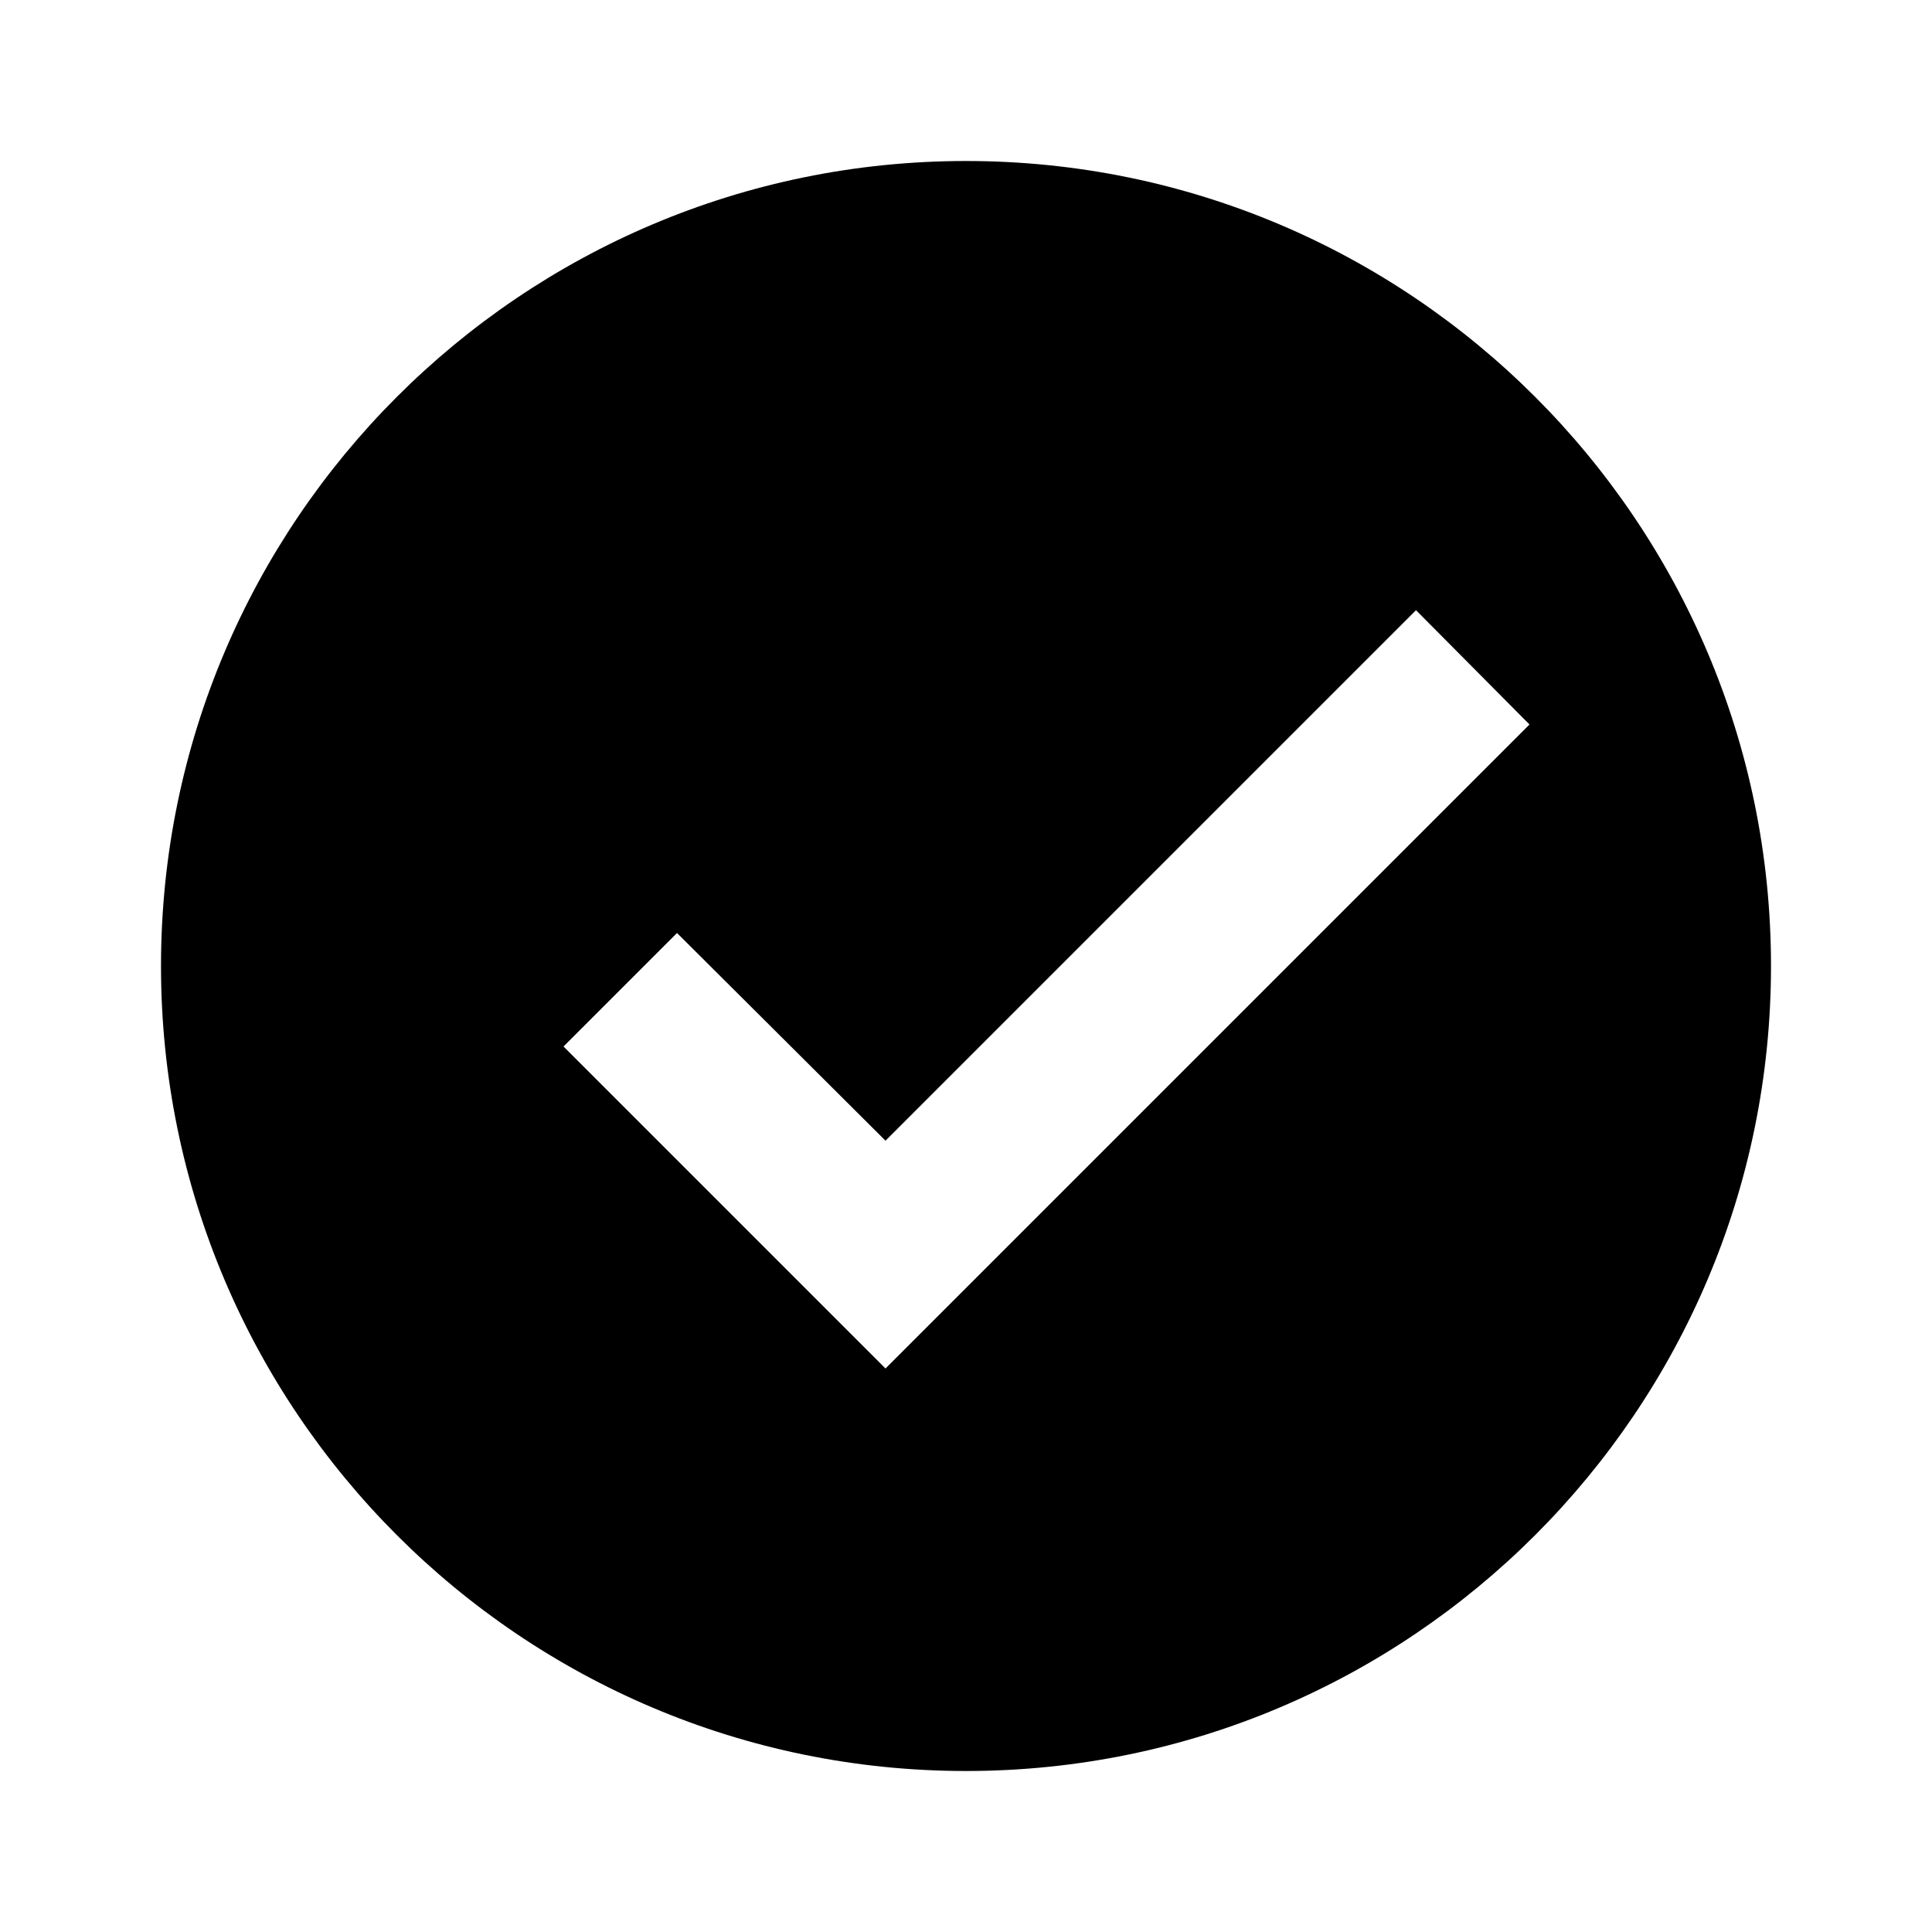
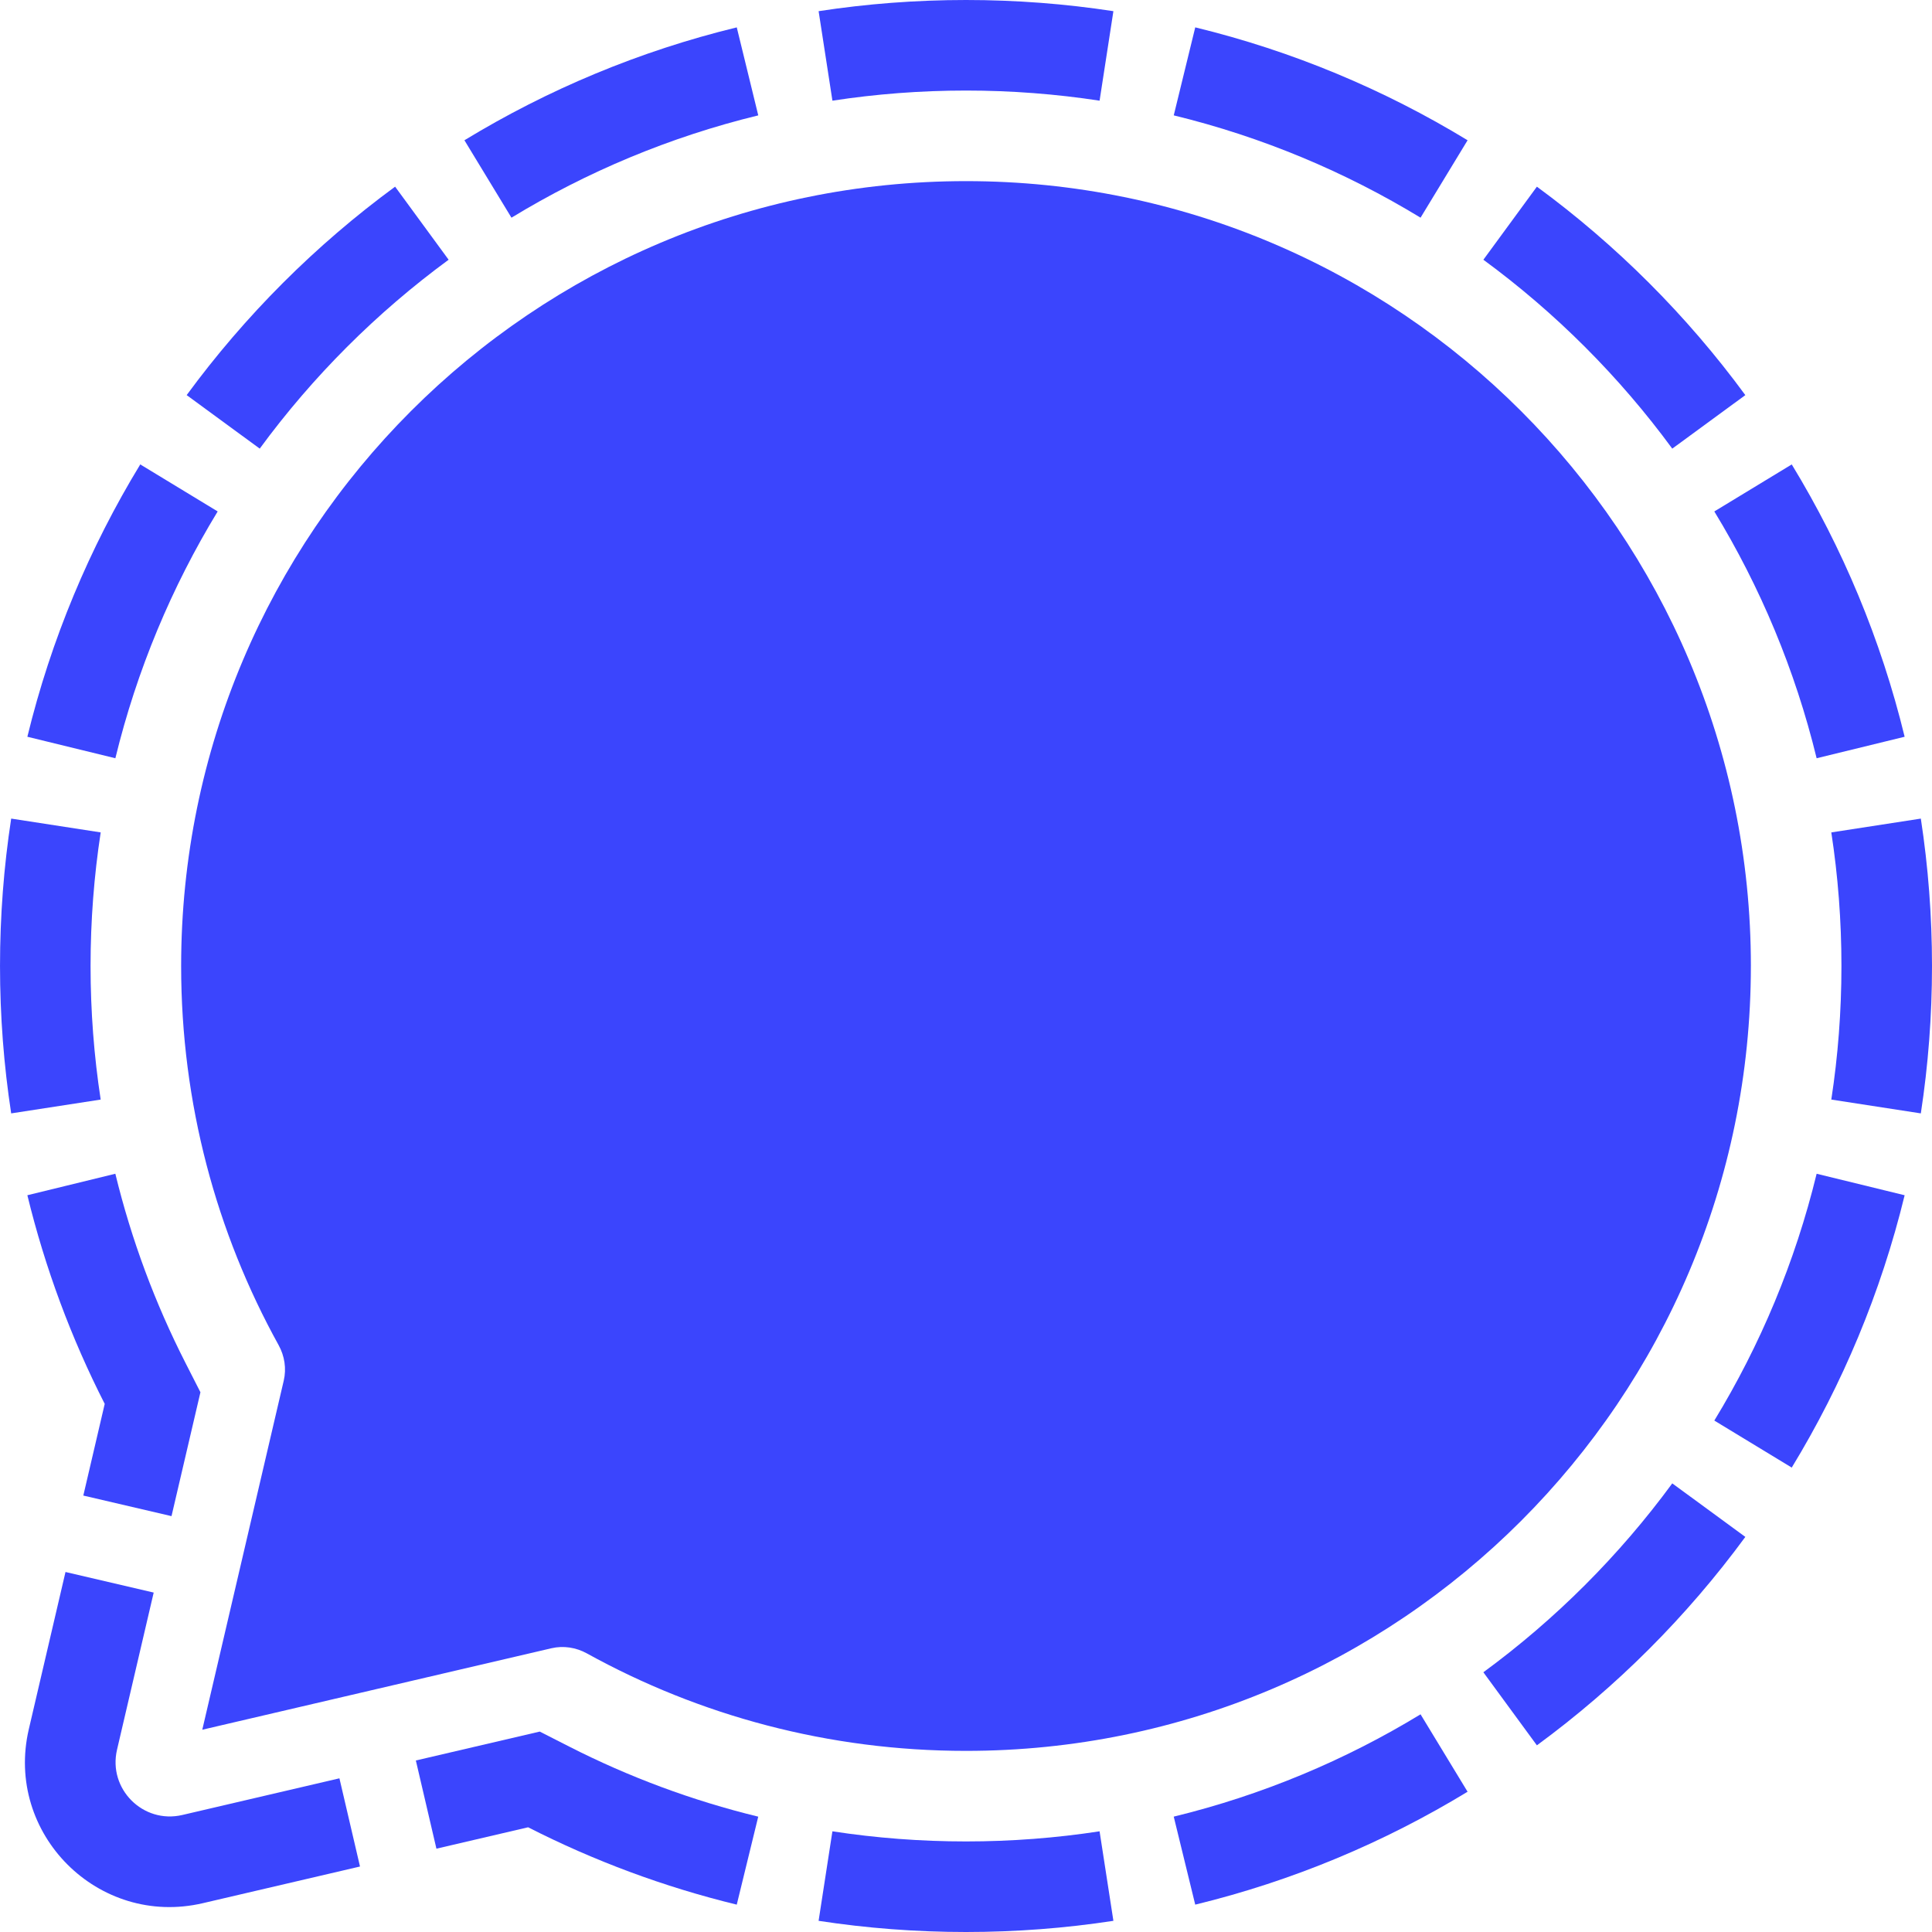
- <svg xmlns="http://www.w3.org/2000/svg" viewBox="0 0 24 24" fill="currentColor">
-   <path d="M12 2C6.48 2 2 6.48 2 12s4.48 10 10 10 10-4.48 10-10S17.52 2 12 2zm-1 15l-4-4 1.41-1.41L11 14.17l6.59-6.59L19 9l-8 8z" />
+ <svg xmlns="http://www.w3.org/2000/svg" fill="none" height="160" viewBox="0 0 160 160" width="160">
+   <g fill="#3b45fd">
+     <path d="m80 0c4.151 0 8.227.316 12.207.925l-1.144 7.413c-3.607-.552-7.301-.839-11.063-.839-3.761 0-7.455.286-11.062.839l-1.144-7.413c3.98-.609 8.056-.925 12.207-.925z" />
+     <path d="m98.985 2.266-1.78 7.288c7.31 1.779 14.185 4.666 20.439 8.473l3.895-6.411c-6.901-4.201-14.488-7.387-22.554-9.35z" />
+     <path d="m127.279 15.459-4.432 6.051c5.977 4.386 11.257 9.666 15.643 15.644l6.051-4.432c-4.84-6.596-10.666-12.422-17.262-17.262z" />
+     <path d="m148.384 38.462-6.411 3.894c3.807 6.254 6.694 13.13 8.473 20.439l7.288-1.78c-1.963-8.066-5.149-15.653-9.35-22.554z" />
+     <path d="m159.075 67.793-7.414 1.144c.553 3.607.839 7.301.839 11.062 0 3.761-.286 7.456-.839 11.063l7.414 1.144c.609-3.98.925-8.057.925-12.207 0-4.15-.316-8.227-.925-12.207z" />
+     <path d="m141.973 117.645c3.807-6.255 6.694-13.13 8.473-20.44l7.288 1.78c-1.963 8.066-5.149 15.653-9.35 22.554z" />
+     <path d="m138.49 122.847 6.051 4.432c-4.84 6.596-10.666 12.422-17.262 17.262l-4.433-6.051c5.978-4.386 11.258-9.666 15.644-15.643z" />
+     <path d="m117.644 141.973 3.894 6.411c-6.901 4.201-14.488 7.387-22.554 9.35l-1.78-7.288c7.309-1.779 14.185-4.666 20.439-8.473z" />
+     <path d="m91.062 151.661 1.145 7.414c-3.98.609-8.056.925-12.207.925-4.151 0-8.227-.316-12.207-.925l1.144-7.413c3.605.552 7.3.838 11.063.838 3.761 0 7.455-.286 11.062-.839z" />
+     <path d="m62.794 150.448-1.779 7.286c-6.059-1.475-11.848-3.639-17.279-6.406l-7.593 1.772-1.704-7.304 10.26-2.394 2.441 1.243c4.919 2.506 10.162 4.467 15.654 5.803z" />
+     <path d="m28.11 147.273 1.704 7.304-13.014 3.036c-8.661 2.021-16.434-5.752-14.413-14.412l3.037-13.015 7.304 1.704-3.037 13.015c-.758 3.248 2.157 6.162 5.405 5.405z" />
+     <path d="m14.204 125.56-7.304-1.704 1.772-7.593c-2.767-5.431-4.931-11.22-6.406-17.279l7.286-1.779c1.336 5.491 3.297 10.735 5.803 15.654l1.244 2.441z" />
+     <path d="m8.338 91.062-7.412 1.144c-.609-3.98-.925-8.056-.925-12.207 0-4.151.316-8.227.925-12.207l7.413 1.144c-.552 3.607-.839 7.301-.839 11.063 0 3.763.286 7.457.838 11.062z" />
+     <path d="m9.554 62.795-7.288-1.78c1.963-8.066 5.149-15.653 9.35-22.554l6.411 3.894c-3.807 6.254-6.694 13.13-8.473 20.439z" />
+     <path d="m21.51 37.153-6.051-4.432c4.84-6.596 10.666-12.422 17.262-17.262l4.432 6.051c-5.977 4.386-11.258 9.666-15.644 15.644z" />
+     <path d="m42.356 18.027-3.894-6.411c6.901-4.201 14.488-7.386 22.554-9.349l1.78 7.288c-7.31 1.779-14.185 4.666-20.439 8.473z" />
+     <path d="m145 80c0 35.899-29.101 65-65 65-11.387 0-22.089-2.928-31.396-8.072-.896-.495-1.942-.658-2.939-.426l-28.913 6.747 6.747-28.914c.233-.997.069-2.043-.426-2.939-5.144-9.307-8.072-20.009-8.072-31.396 0-35.898 29.102-65 65-65 35.899 0 65 29.102 65 65z" />
+   </g>
</svg>
